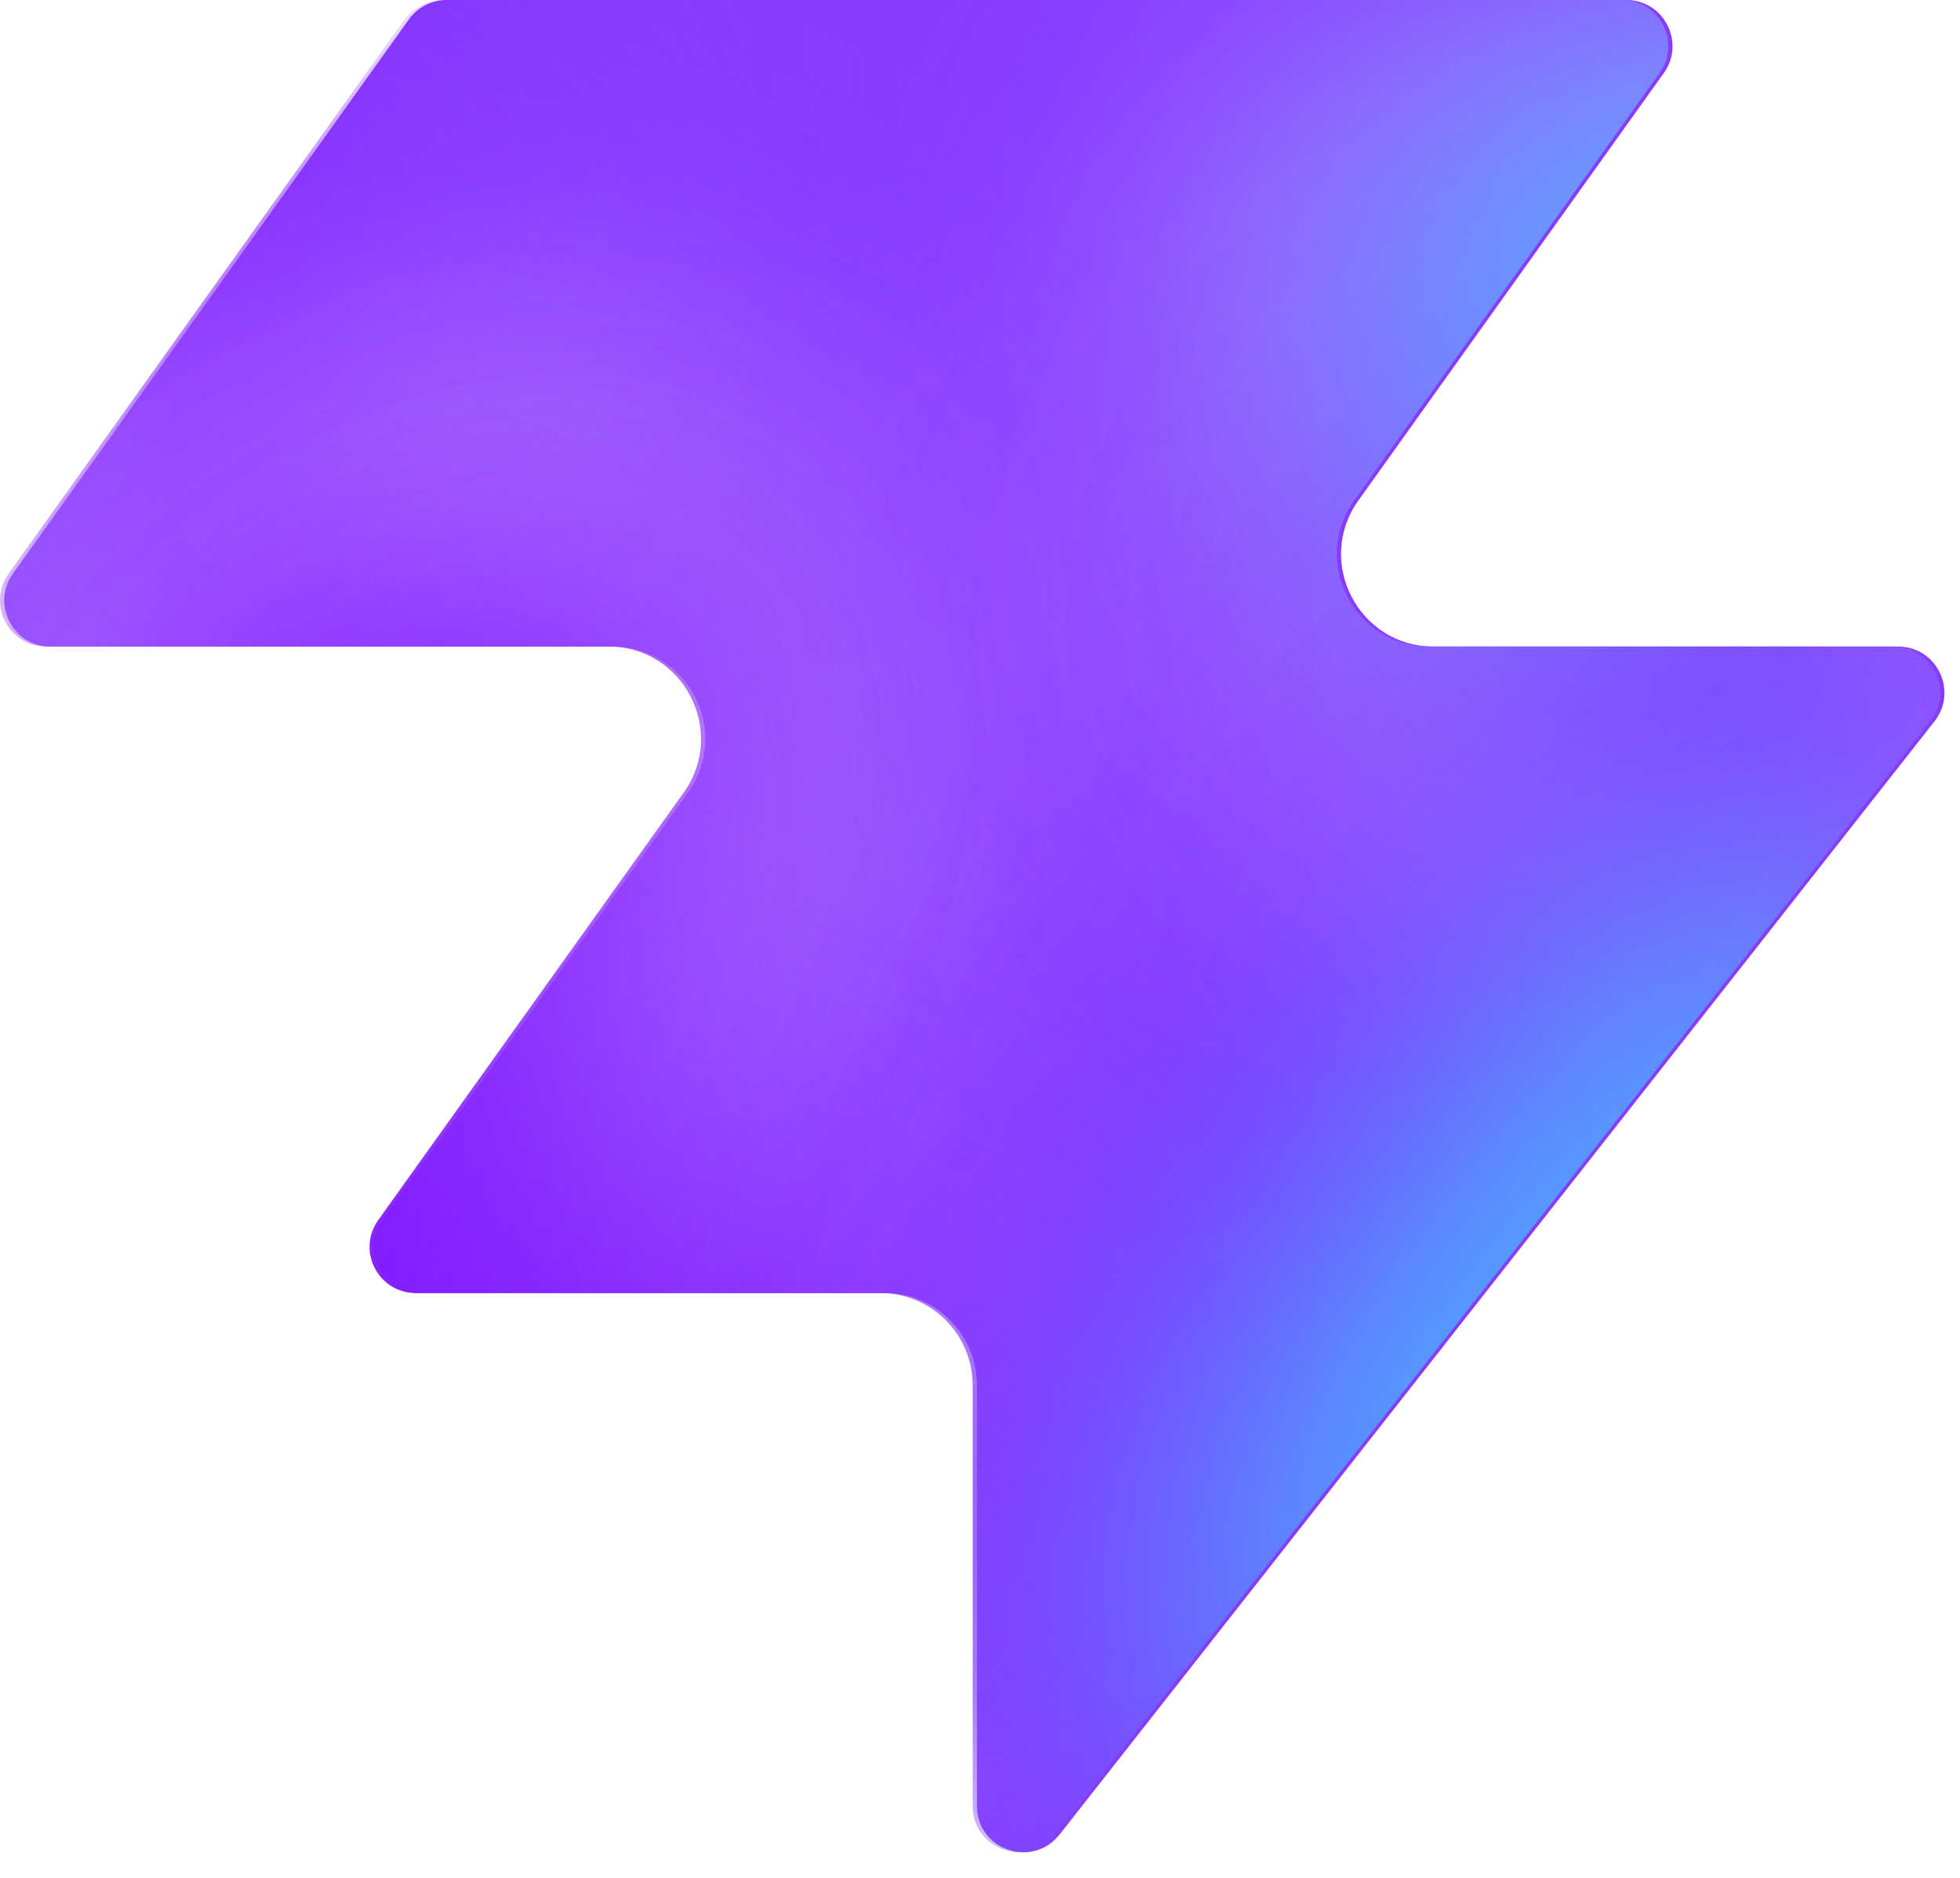
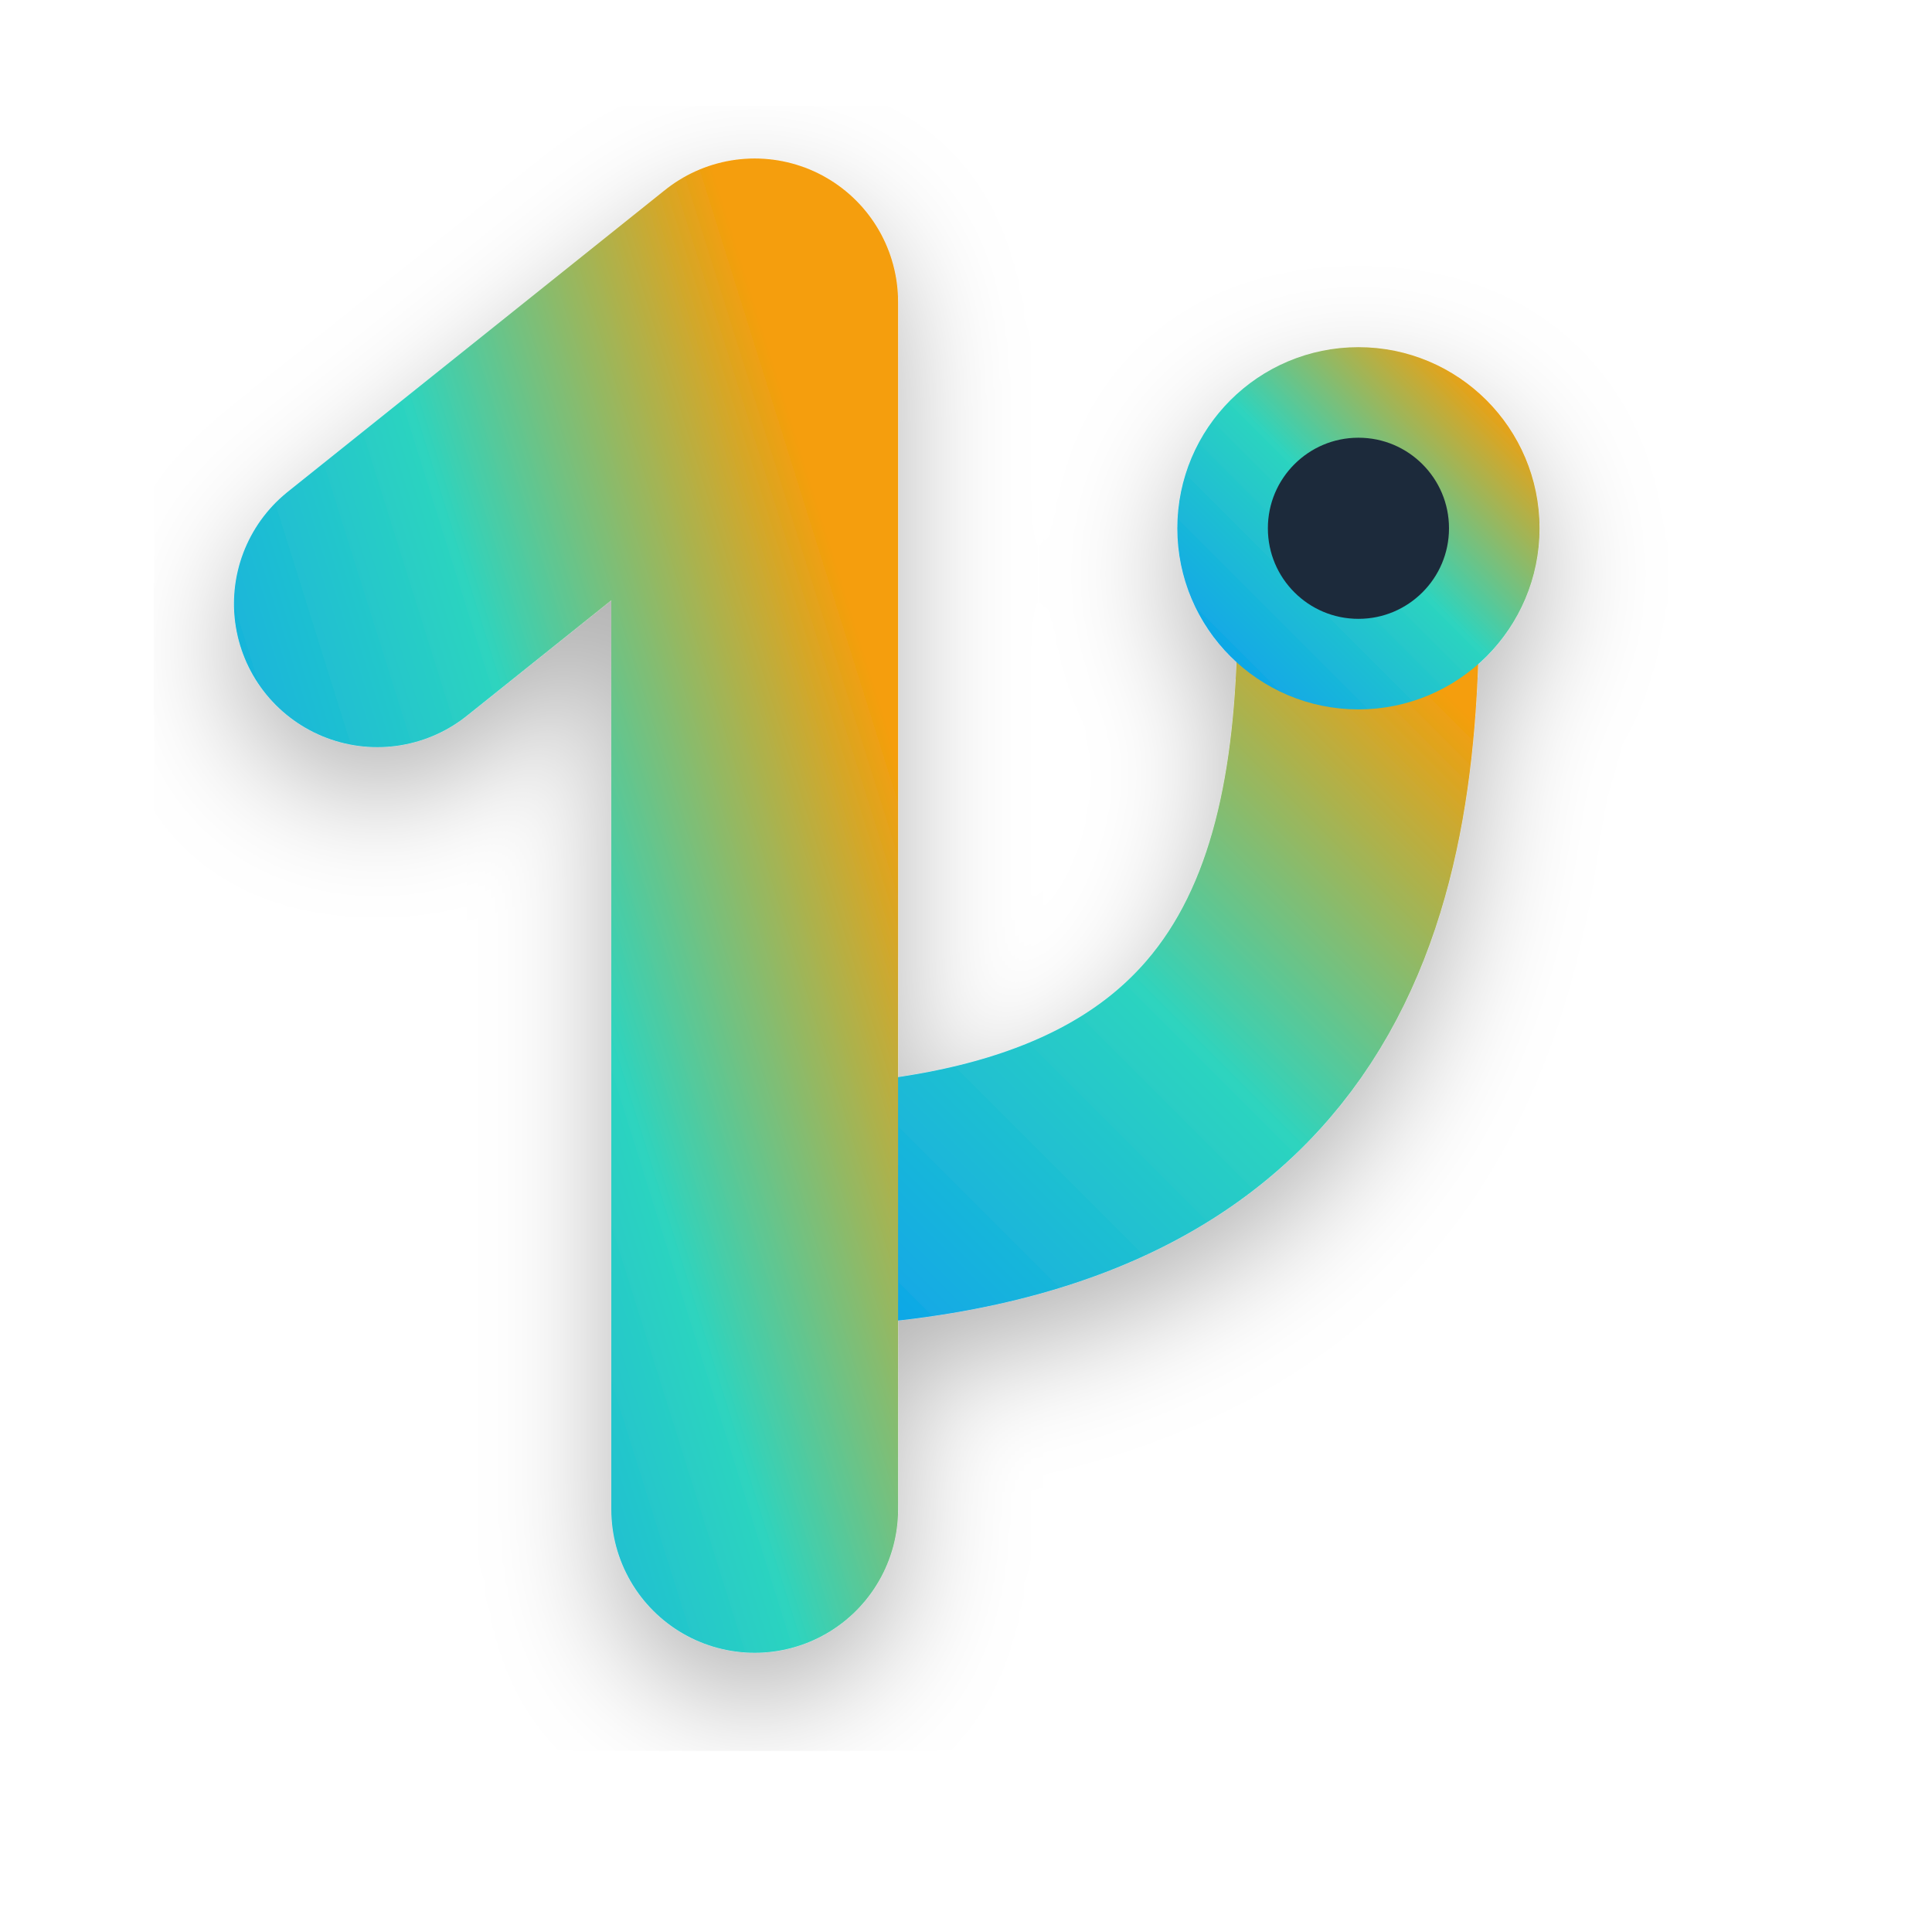
- <svg xmlns="http://www.w3.org/2000/svg" width="48" height="46" fill="none" viewBox="0 0 48 46">
-   <path fill="#863bff" d="M25.946 44.938c-.664.845-2.021.375-2.021-.698V33.937a2.26 2.26 0 0 0-2.262-2.262H10.287c-.92 0-1.456-1.04-.92-1.788l7.48-10.471c1.07-1.497 0-3.578-1.842-3.578H1.237c-.92 0-1.456-1.04-.92-1.788L10.013.474c.214-.297.556-.474.92-.474h28.894c.92 0 1.456 1.04.92 1.788l-7.48 10.471c-1.07 1.498 0 3.579 1.842 3.579h11.377c.943 0 1.473 1.088.89 1.83L25.947 44.94z" style="fill:#863bff;fill:color(display-p3 .525 .23 1);fill-opacity:1" />
-   <mask id="a" width="48" height="46" x="0" y="0" maskUnits="userSpaceOnUse" style="mask-type:alpha">
-     <path fill="#000" d="M25.842 44.938c-.664.844-2.021.375-2.021-.698V33.937a2.26 2.26 0 0 0-2.262-2.262H10.183c-.92 0-1.456-1.04-.92-1.788l7.48-10.471c1.07-1.498 0-3.579-1.842-3.579H1.133c-.92 0-1.456-1.04-.92-1.787L9.91.473c.214-.297.556-.474.92-.474h28.894c.92 0 1.456 1.04.92 1.788l-7.48 10.471c-1.07 1.498 0 3.578 1.842 3.578h11.377c.943 0 1.473 1.088.89 1.832L25.843 44.94z" style="fill:#000;fill-opacity:1" />
-   </mask>
-   <g mask="url(#a)">
-     <g filter="url(#b)">
-       <ellipse cx="5.508" cy="14.704" fill="#ede6ff" rx="5.508" ry="14.704" style="fill:#ede6ff;fill:color(display-p3 .927 .903 1);fill-opacity:1" transform="matrix(.00324 1 1 -.00324 -4.47 31.516)" />
-     </g>
-     <g filter="url(#c)">
-       <ellipse cx="10.399" cy="29.851" fill="#ede6ff" rx="10.399" ry="29.851" style="fill:#ede6ff;fill:color(display-p3 .927 .903 1);fill-opacity:1" transform="matrix(.00324 1 1 -.00324 -39.328 7.883)" />
-     </g>
-     <g filter="url(#d)">
-       <ellipse cx="5.508" cy="30.487" fill="#7e14ff" rx="5.508" ry="30.487" style="fill:#7e14ff;fill:color(display-p3 .492 .077 1);fill-opacity:1" transform="rotate(89.814 -25.913 -14.639)scale(1 -1)" />
-     </g>
-     <g filter="url(#e)">
-       <ellipse cx="5.508" cy="30.599" fill="#7e14ff" rx="5.508" ry="30.599" style="fill:#7e14ff;fill:color(display-p3 .492 .077 1);fill-opacity:1" transform="rotate(89.814 -32.644 -3.334)scale(1 -1)" />
-     </g>
-     <g filter="url(#f)">
-       <ellipse cx="5.508" cy="30.599" fill="#7e14ff" rx="5.508" ry="30.599" style="fill:#7e14ff;fill:color(display-p3 .492 .077 1);fill-opacity:1" transform="matrix(.00324 1 1 -.00324 -34.34 30.47)" />
-     </g>
-     <g filter="url(#g)">
-       <ellipse cx="14.072" cy="22.078" fill="#ede6ff" rx="14.072" ry="22.078" style="fill:#ede6ff;fill:color(display-p3 .927 .903 1);fill-opacity:1" transform="rotate(93.35 24.506 48.493)scale(-1 1)" />
-     </g>
-     <g filter="url(#h)">
-       <ellipse cx="3.47" cy="21.501" fill="#7e14ff" rx="3.47" ry="21.501" style="fill:#7e14ff;fill:color(display-p3 .492 .077 1);fill-opacity:1" transform="rotate(89.009 28.708 47.59)scale(-1 1)" />
-     </g>
-     <g filter="url(#i)">
-       <ellipse cx="3.47" cy="21.501" fill="#7e14ff" rx="3.47" ry="21.501" style="fill:#7e14ff;fill:color(display-p3 .492 .077 1);fill-opacity:1" transform="rotate(89.009 28.708 47.59)scale(-1 1)" />
-     </g>
-     <g filter="url(#j)">
-       <ellipse cx=".387" cy="8.972" fill="#7e14ff" rx="4.407" ry="29.108" style="fill:#7e14ff;fill:color(display-p3 .492 .077 1);fill-opacity:1" transform="rotate(39.51 .387 8.972)" />
-     </g>
-     <g filter="url(#k)">
-       <ellipse cx="47.523" cy="-6.092" fill="#7e14ff" rx="4.407" ry="29.108" style="fill:#7e14ff;fill:color(display-p3 .492 .077 1);fill-opacity:1" transform="rotate(37.892 47.523 -6.092)" />
-     </g>
-     <g filter="url(#l)">
-       <ellipse cx="41.412" cy="6.333" fill="#47bfff" rx="5.971" ry="9.665" style="fill:#47bfff;fill:color(display-p3 .28 .748 1);fill-opacity:1" transform="rotate(37.892 41.412 6.333)" />
-     </g>
-     <g filter="url(#m)">
-       <ellipse cx="-1.879" cy="38.332" fill="#7e14ff" rx="4.407" ry="29.108" style="fill:#7e14ff;fill:color(display-p3 .492 .077 1);fill-opacity:1" transform="rotate(37.892 -1.88 38.332)" />
-     </g>
-     <g filter="url(#n)">
-       <ellipse cx="-1.879" cy="38.332" fill="#7e14ff" rx="4.407" ry="29.108" style="fill:#7e14ff;fill:color(display-p3 .492 .077 1);fill-opacity:1" transform="rotate(37.892 -1.88 38.332)" />
-     </g>
-     <g filter="url(#o)">
-       <ellipse cx="35.651" cy="29.907" fill="#7e14ff" rx="4.407" ry="29.108" style="fill:#7e14ff;fill:color(display-p3 .492 .077 1);fill-opacity:1" transform="rotate(37.892 35.651 29.907)" />
-     </g>
-     <g filter="url(#p)">
-       <ellipse cx="38.418" cy="32.4" fill="#47bfff" rx="5.971" ry="15.297" style="fill:#47bfff;fill:color(display-p3 .28 .748 1);fill-opacity:1" transform="rotate(37.892 38.418 32.4)" />
-     </g>
-   </g>
+ <svg xmlns="http://www.w3.org/2000/svg" viewBox="0 0 256 256" width="256" height="256">
  <defs>
-     <filter id="b" width="60.045" height="41.654" x="-19.77" y="16.149" color-interpolation-filters="sRGB" filterUnits="userSpaceOnUse">
-       <feFlood flood-opacity="0" result="BackgroundImageFix" />
-       <feBlend in="SourceGraphic" in2="BackgroundImageFix" result="shape" />
-       <feGaussianBlur result="effect1_foregroundBlur_2002_17158" stdDeviation="7.659" />
-     </filter>
-     <filter id="c" width="90.34" height="51.437" x="-54.613" y="-7.533" color-interpolation-filters="sRGB" filterUnits="userSpaceOnUse">
-       <feFlood flood-opacity="0" result="BackgroundImageFix" />
-       <feBlend in="SourceGraphic" in2="BackgroundImageFix" result="shape" />
-       <feGaussianBlur result="effect1_foregroundBlur_2002_17158" stdDeviation="7.659" />
-     </filter>
-     <filter id="d" width="79.355" height="29.4" x="-49.64" y="2.03" color-interpolation-filters="sRGB" filterUnits="userSpaceOnUse">
-       <feFlood flood-opacity="0" result="BackgroundImageFix" />
-       <feBlend in="SourceGraphic" in2="BackgroundImageFix" result="shape" />
-       <feGaussianBlur result="effect1_foregroundBlur_2002_17158" stdDeviation="4.596" />
-     </filter>
-     <filter id="e" width="79.579" height="29.4" x="-45.045" y="20.029" color-interpolation-filters="sRGB" filterUnits="userSpaceOnUse">
-       <feFlood flood-opacity="0" result="BackgroundImageFix" />
-       <feBlend in="SourceGraphic" in2="BackgroundImageFix" result="shape" />
-       <feGaussianBlur result="effect1_foregroundBlur_2002_17158" stdDeviation="4.596" />
-     </filter>
-     <filter id="f" width="79.579" height="29.4" x="-43.513" y="21.178" color-interpolation-filters="sRGB" filterUnits="userSpaceOnUse">
-       <feFlood flood-opacity="0" result="BackgroundImageFix" />
-       <feBlend in="SourceGraphic" in2="BackgroundImageFix" result="shape" />
-       <feGaussianBlur result="effect1_foregroundBlur_2002_17158" stdDeviation="4.596" />
-     </filter>
-     <filter id="g" width="74.749" height="58.852" x="15.756" y="-17.901" color-interpolation-filters="sRGB" filterUnits="userSpaceOnUse">
-       <feFlood flood-opacity="0" result="BackgroundImageFix" />
-       <feBlend in="SourceGraphic" in2="BackgroundImageFix" result="shape" />
-       <feGaussianBlur result="effect1_foregroundBlur_2002_17158" stdDeviation="7.659" />
-     </filter>
-     <filter id="h" width="61.377" height="25.362" x="23.548" y="2.284" color-interpolation-filters="sRGB" filterUnits="userSpaceOnUse">
-       <feFlood flood-opacity="0" result="BackgroundImageFix" />
-       <feBlend in="SourceGraphic" in2="BackgroundImageFix" result="shape" />
-       <feGaussianBlur result="effect1_foregroundBlur_2002_17158" stdDeviation="4.596" />
-     </filter>
-     <filter id="i" width="61.377" height="25.362" x="23.548" y="2.284" color-interpolation-filters="sRGB" filterUnits="userSpaceOnUse">
-       <feFlood flood-opacity="0" result="BackgroundImageFix" />
-       <feBlend in="SourceGraphic" in2="BackgroundImageFix" result="shape" />
-       <feGaussianBlur result="effect1_foregroundBlur_2002_17158" stdDeviation="4.596" />
-     </filter>
-     <filter id="j" width="56.045" height="63.649" x="-27.636" y="-22.853" color-interpolation-filters="sRGB" filterUnits="userSpaceOnUse">
-       <feFlood flood-opacity="0" result="BackgroundImageFix" />
-       <feBlend in="SourceGraphic" in2="BackgroundImageFix" result="shape" />
-       <feGaussianBlur result="effect1_foregroundBlur_2002_17158" stdDeviation="4.596" />
-     </filter>
-     <filter id="k" width="54.814" height="64.646" x="20.116" y="-38.415" color-interpolation-filters="sRGB" filterUnits="userSpaceOnUse">
-       <feFlood flood-opacity="0" result="BackgroundImageFix" />
-       <feBlend in="SourceGraphic" in2="BackgroundImageFix" result="shape" />
-       <feGaussianBlur result="effect1_foregroundBlur_2002_17158" stdDeviation="4.596" />
-     </filter>
-     <filter id="l" width="33.541" height="35.313" x="24.641" y="-11.323" color-interpolation-filters="sRGB" filterUnits="userSpaceOnUse">
-       <feFlood flood-opacity="0" result="BackgroundImageFix" />
-       <feBlend in="SourceGraphic" in2="BackgroundImageFix" result="shape" />
-       <feGaussianBlur result="effect1_foregroundBlur_2002_17158" stdDeviation="4.596" />
-     </filter>
-     <filter id="m" width="54.814" height="64.646" x="-29.286" y="6.009" color-interpolation-filters="sRGB" filterUnits="userSpaceOnUse">
-       <feFlood flood-opacity="0" result="BackgroundImageFix" />
-       <feBlend in="SourceGraphic" in2="BackgroundImageFix" result="shape" />
-       <feGaussianBlur result="effect1_foregroundBlur_2002_17158" stdDeviation="4.596" />
-     </filter>
-     <filter id="n" width="54.814" height="64.646" x="-29.286" y="6.009" color-interpolation-filters="sRGB" filterUnits="userSpaceOnUse">
-       <feFlood flood-opacity="0" result="BackgroundImageFix" />
-       <feBlend in="SourceGraphic" in2="BackgroundImageFix" result="shape" />
-       <feGaussianBlur result="effect1_foregroundBlur_2002_17158" stdDeviation="4.596" />
-     </filter>
-     <filter id="o" width="54.814" height="64.646" x="8.244" y="-2.416" color-interpolation-filters="sRGB" filterUnits="userSpaceOnUse">
-       <feFlood flood-opacity="0" result="BackgroundImageFix" />
-       <feBlend in="SourceGraphic" in2="BackgroundImageFix" result="shape" />
-       <feGaussianBlur result="effect1_foregroundBlur_2002_17158" stdDeviation="4.596" />
-     </filter>
-     <filter id="p" width="39.409" height="43.623" x="18.713" y="10.588" color-interpolation-filters="sRGB" filterUnits="userSpaceOnUse">
-       <feFlood flood-opacity="0" result="BackgroundImageFix" />
-       <feBlend in="SourceGraphic" in2="BackgroundImageFix" result="shape" />
-       <feGaussianBlur result="effect1_foregroundBlur_2002_17158" stdDeviation="4.596" />
+     <linearGradient id="main-grad" x1="0%" y1="100%" x2="100%" y2="0%">
+       <stop offset="0%" stop-color="#0ea5e9" />
+       <stop offset="50%" stop-color="#2dd4bf" />
+       <stop offset="100%" stop-color="#f59e0b" />
+     </linearGradient>
+     <filter id="shadow" x="-20%" y="-20%" width="140%" height="140%">
+       <feDropShadow dx="0" dy="6" stdDeviation="8" flood-color="#000" flood-opacity="0.3" />
    </filter>
  </defs>
+   <g filter="url(#shadow)" stroke-linecap="round" stroke-linejoin="round">
+     <path d="M 100 160 C 170 160, 180 120, 180 80" fill="none" stroke="url(#main-grad)" stroke-width="32" />
+     <circle cx="180" cy="70" r="18" fill="#1e293b" stroke="url(#main-grad)" stroke-width="12" />
+     <path d="M 100 200 L 100 40 L 50 80" fill="none" stroke="url(#main-grad)" stroke-width="38" />
+     <path d="M 60 200 L 140 200" fill="none" stroke="url(#main-grad)" stroke-width="38" />
+   </g>
</svg>
